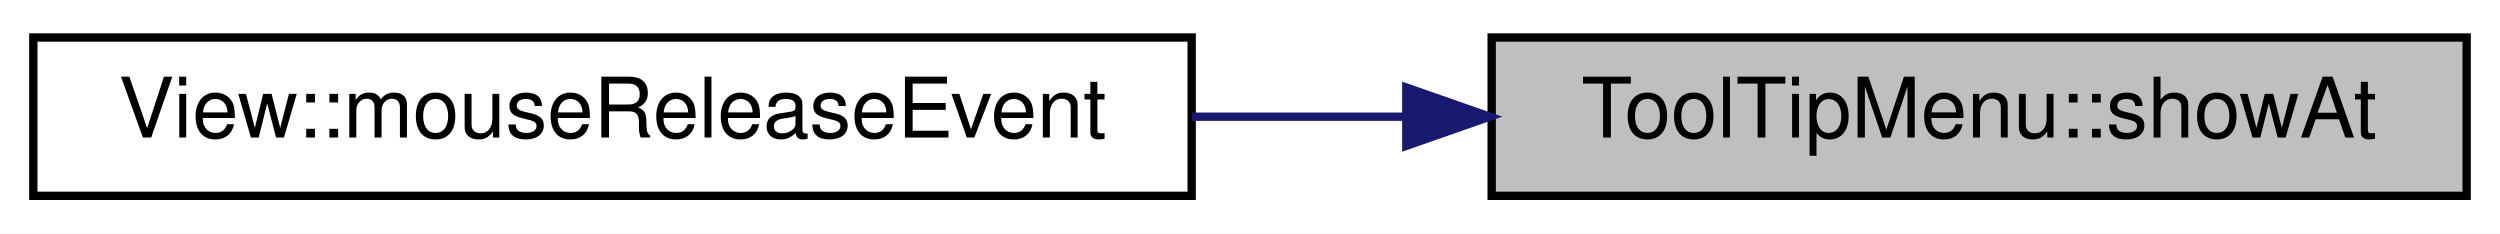
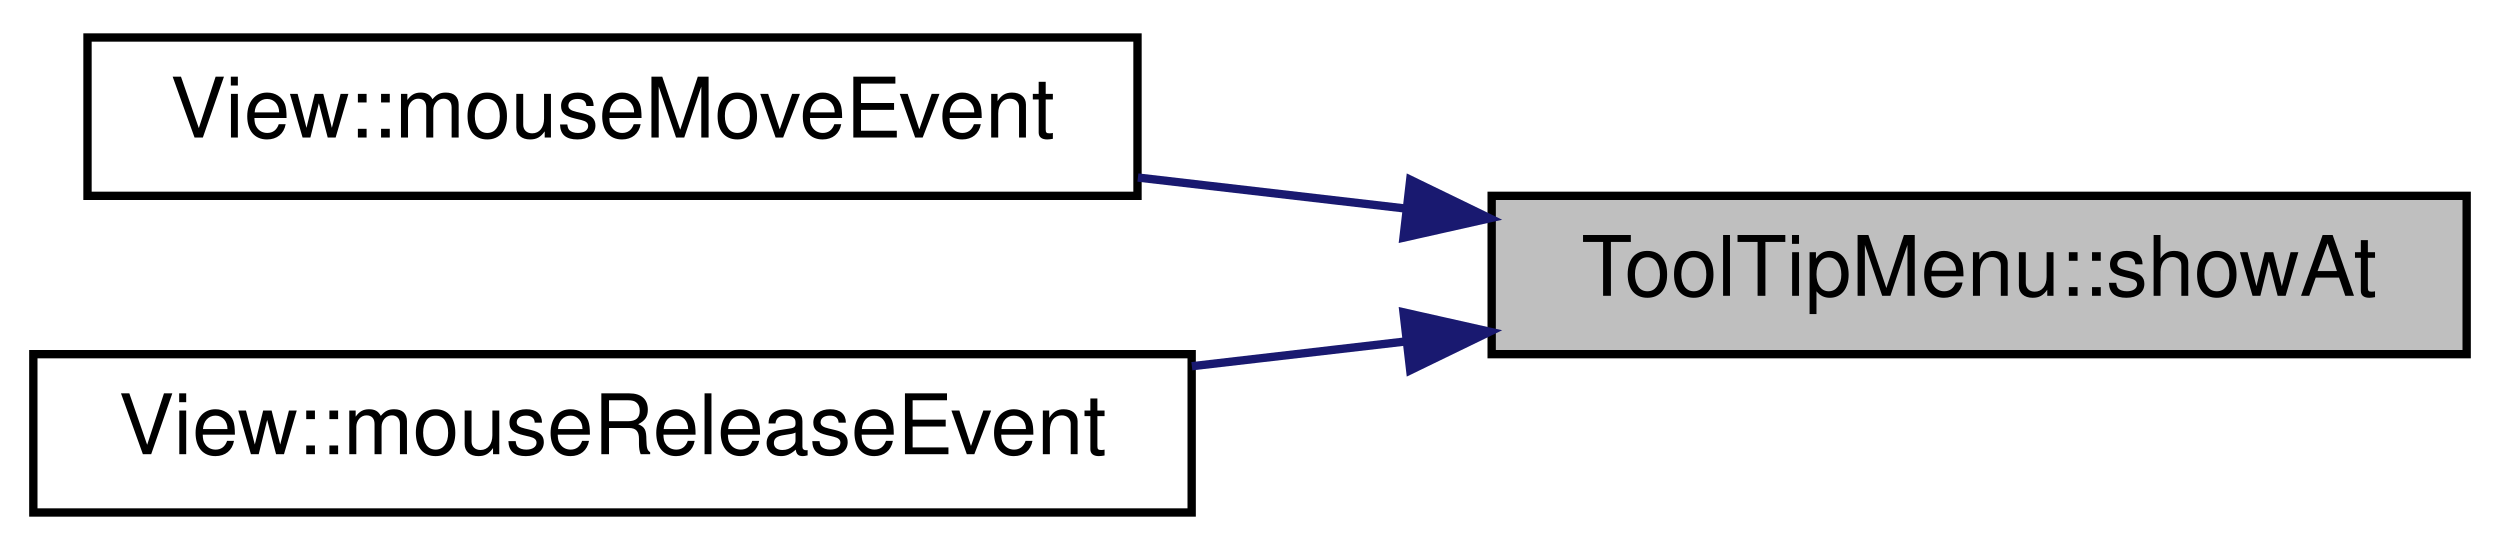
- <svg xmlns="http://www.w3.org/2000/svg" xmlns:xlink="http://www.w3.org/1999/xlink" width="300pt" height="28pt" viewBox="0.00 0.00 300.00 28.00">
-   <g id="graph0" class="graph" transform="scale(1 1) rotate(0) translate(4 24)">
-     <polygon fill="#ffffff" stroke="transparent" points="-4,4 -4,-24 296,-24 296,4 -4,4" />
+ <svg xmlns="http://www.w3.org/2000/svg" xmlns:xlink="http://www.w3.org/1999/xlink" width="300pt" height="66pt" viewBox="0.00 0.00 300.00 66.00">
+   <g id="graph0" class="graph" transform="scale(1 1) rotate(0) translate(4 62)">
+     <polygon fill="#ffffff" stroke="transparent" points="-4,4 -4,-62 296,-62 296,4 -4,4" />
    <g id="node1" class="node">
      <g id="a_node1">
        <a xlink:title="ToolTipMenu::showAt Blendet das Menü an einer bestimmten Stelle (relativ zum Parent) ein.">
-           <polygon fill="#bfbfbf" stroke="#000000" points="175,-.5 175,-19.5 292,-19.5 292,-.5 175,-.5" />
-           <text text-anchor="middle" x="233.5" y="-7.5" font-family="Helvetica,sans-Serif" font-size="10.00" fill="#000000">ToolTipMenu::showAt</text>
+           <polygon fill="#bfbfbf" stroke="#000000" points="175,-19.5 175,-38.5 292,-38.5 292,-19.5 175,-19.5" />
+           <text text-anchor="middle" x="233.5" y="-26.5" font-family="Helvetica,sans-Serif" font-size="10.00" fill="#000000">ToolTipMenu::showAt</text>
        </a>
      </g>
    </g>
    <g id="node2" class="node">
      <g id="a_node2">
+         <a xlink:href="classView.html#aae14a814f17c825ce462509655e54ee4" target="_top" xlink:title="View::mouseMoveEvent QT Methode. Wird aufgerufen wenn die Maus bewegt wird.">
+           <polygon fill="#ffffff" stroke="#000000" points="6.5,-38.5 6.5,-57.5 132.5,-57.5 132.5,-38.5 6.5,-38.5" />
+           <text text-anchor="middle" x="69.5" y="-45.5" font-family="Helvetica,sans-Serif" font-size="10.00" fill="#000000">View::mouseMoveEvent</text>
+         </a>
+       </g>
+     </g>
+     <g id="edge1" class="edge">
+       <path fill="none" stroke="#191970" d="M164.664,-36.975C154.015,-38.209 143.063,-39.477 132.55,-40.695" />
+       <polygon fill="#191970" stroke="#191970" points="165.225,-40.433 174.756,-35.806 164.419,-33.48 165.225,-40.433" />
+     </g>
+     <g id="node3" class="node">
+       <g id="a_node3">
        <a xlink:href="classView.html#a76d60435e43027b8497091d02acb77bd" target="_top" xlink:title="View::mouseReleaseEvent QT Methode. Wird aufgerufen wenn die Maus losgelassen wird.">
          <polygon fill="#ffffff" stroke="#000000" points="0,-.5 0,-19.5 139,-19.5 139,-.5 0,-.5" />
          <text text-anchor="middle" x="69.5" y="-7.5" font-family="Helvetica,sans-Serif" font-size="10.00" fill="#000000">View::mouseReleaseEvent</text>
        </a>
      </g>
    </g>
-     <g id="edge1" class="edge">
-       <path fill="none" stroke="#191970" d="M164.569,-10C156.12,-10 147.481,-10 139.023,-10" />
-       <polygon fill="#191970" stroke="#191970" points="164.756,-13.5 174.756,-10 164.755,-6.5 164.756,-13.5" />
+     <g id="edge2" class="edge">
+       <path fill="none" stroke="#191970" d="M164.569,-21.014C156.12,-20.035 147.481,-19.034 139.023,-18.055" />
+       <polygon fill="#191970" stroke="#191970" points="164.419,-24.52 174.756,-22.194 165.225,-17.567 164.419,-24.52" />
    </g>
  </g>
</svg>
